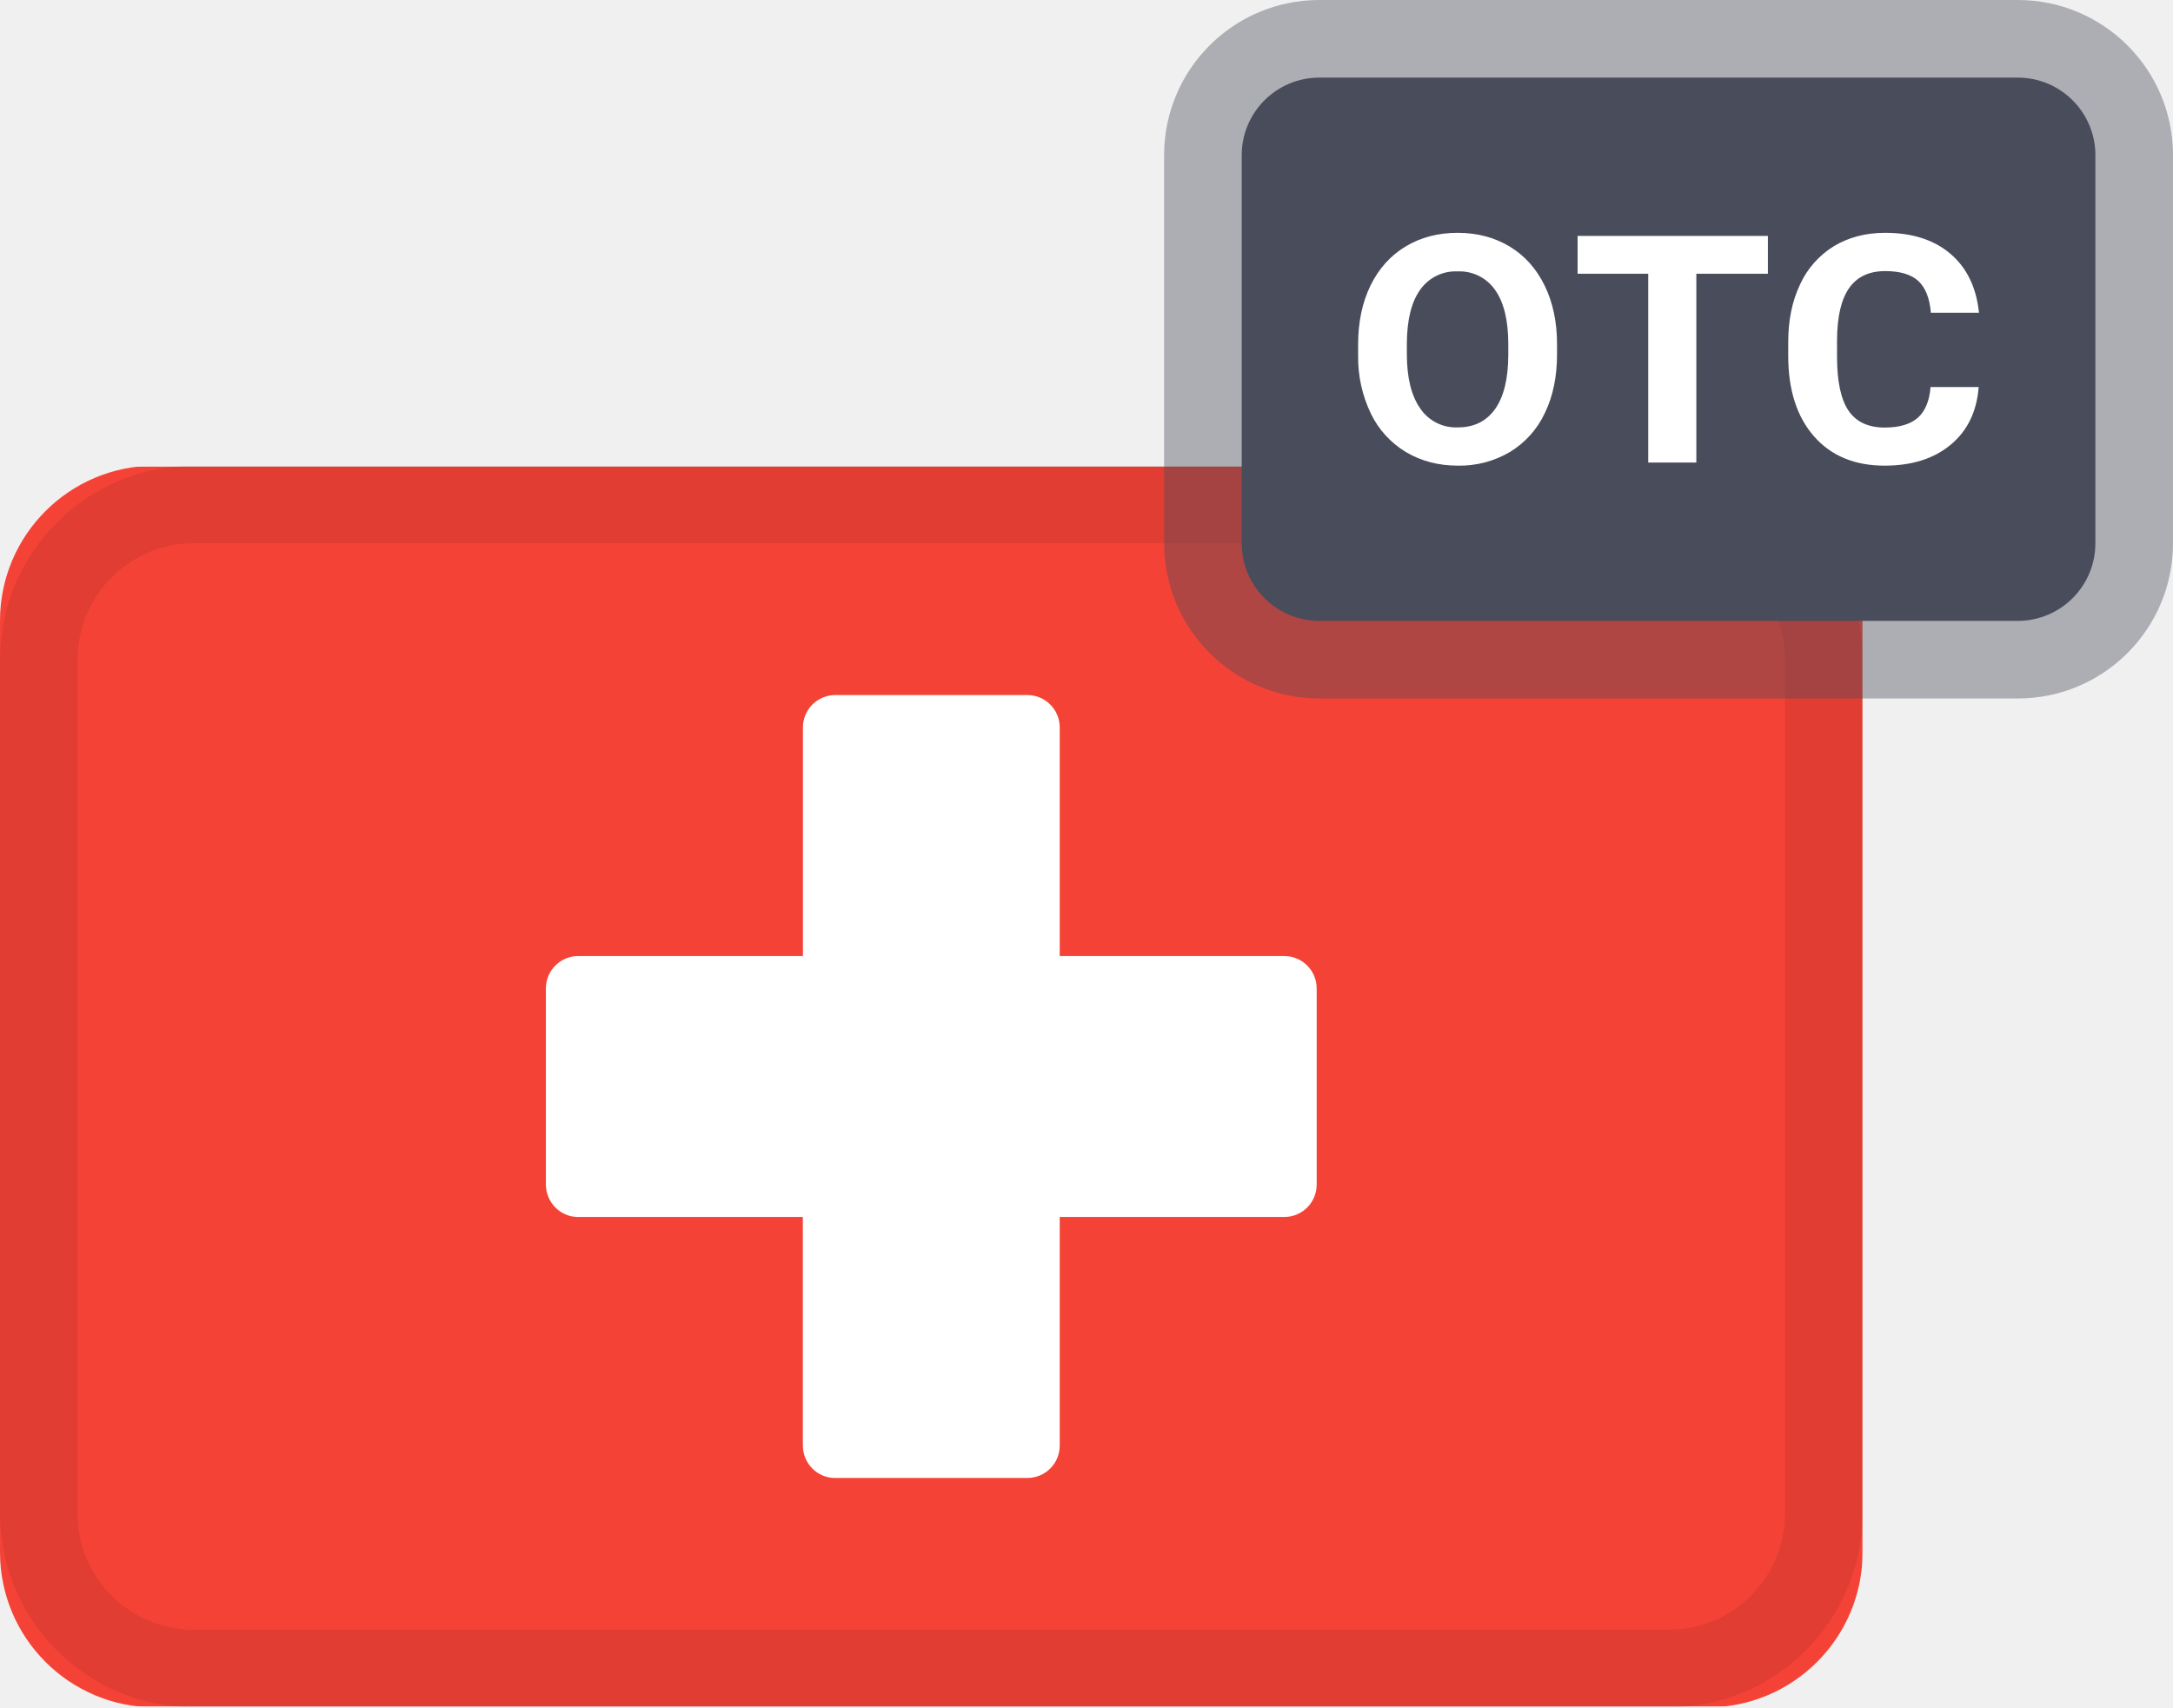
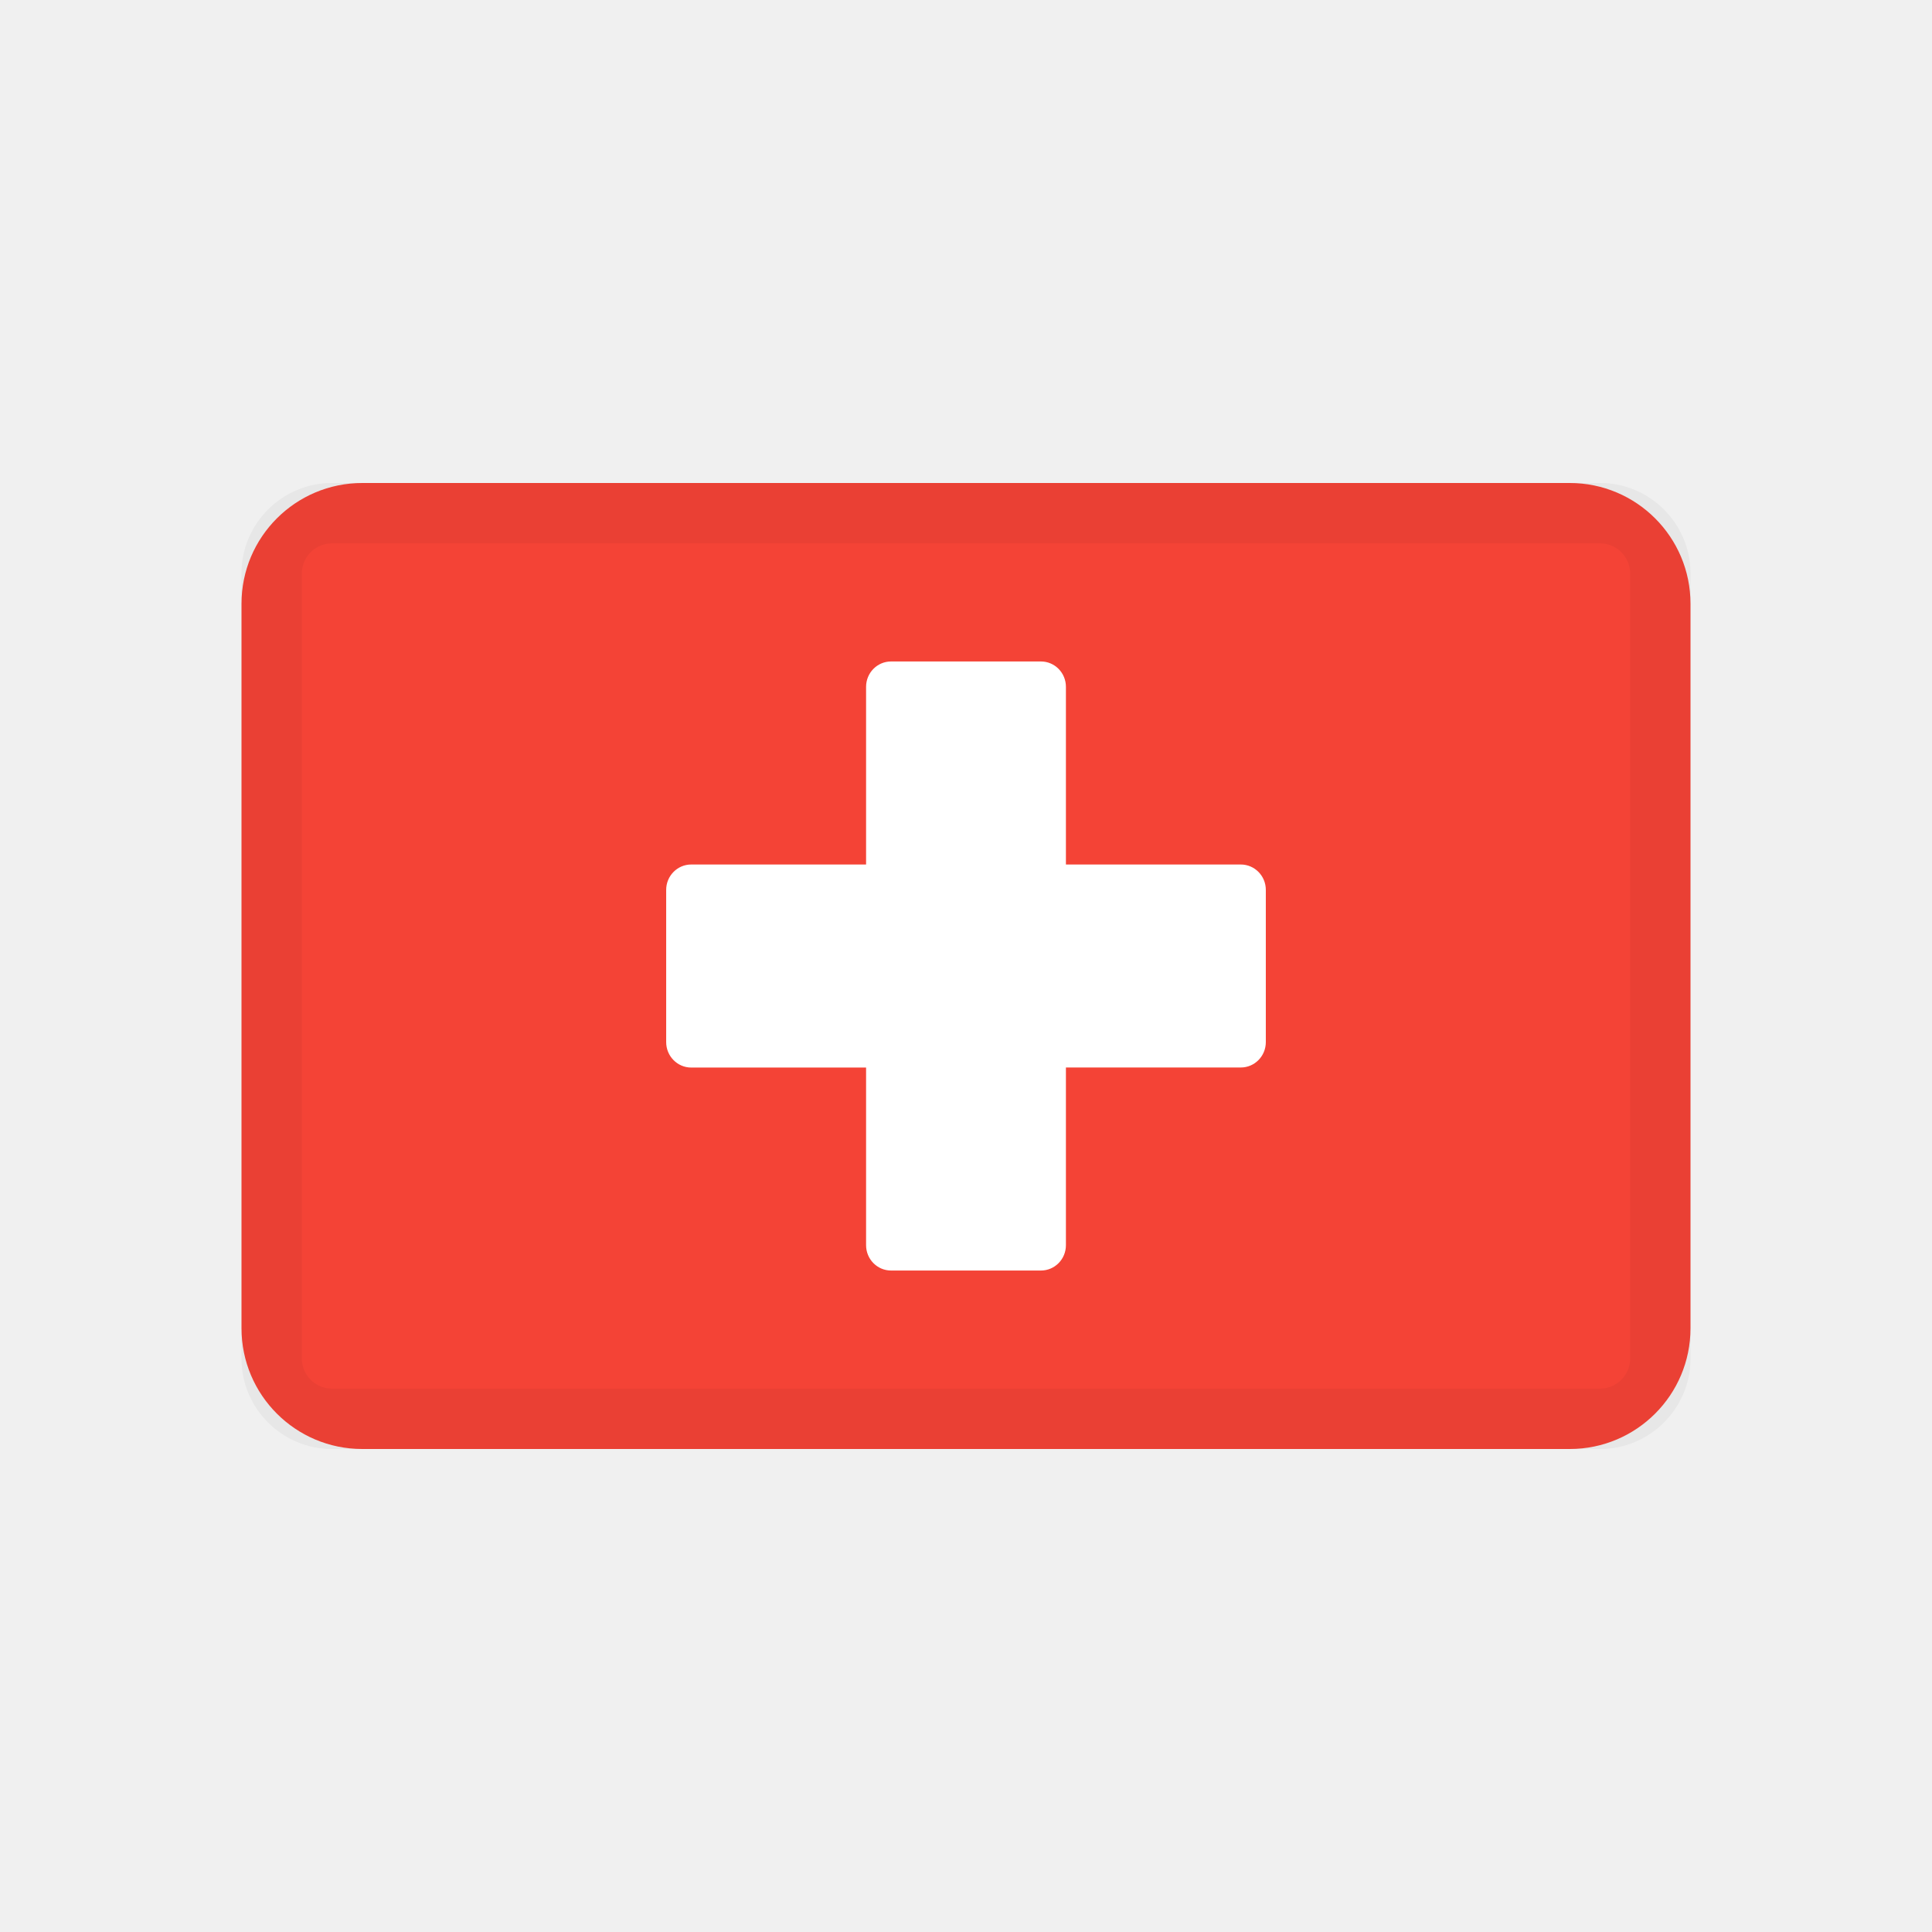
- <svg xmlns="http://www.w3.org/2000/svg" xmlns:xlink="http://www.w3.org/1999/xlink" width="28" height="22">
-   <defs>
-     <rect id="a" width="24" height="16" rx="2" />
-   </defs>
-   <g fill="none" fill-rule="evenodd">
-     <g transform="translate(0 6)">
-       <mask id="b" fill="#fff">
-         <use xlink:href="#a" />
-       </mask>
-       <g mask="url(#b)">
-         <g fill-rule="nonzero">
-           <path fill="#F44336" d="M22.203 15.987H1.797C.805 15.987 0 15.169 0 14.16V1.839C0 .831.805.013 1.797.013h20.406C23.195.013 24 .831 24 1.84v12.322c0 1.008-.805 1.826-1.797 1.826z" />
-           <path fill="#FFF" d="M16.552 6.319h-2.897V3.376a.417.417 0 00-.414-.42H10.76a.417.417 0 00-.414.42v2.943H7.448a.417.417 0 00-.414.42v2.522c0 .232.186.42.414.42h2.897v2.943c0 .232.185.42.414.42h2.482a.417.417 0 00.414-.42V9.681h2.897a.417.417 0 00.414-.42V6.739a.417.417 0 00-.414-.42z" />
+ <svg xmlns="http://www.w3.org/2000/svg" width="32px" height="32px" viewBox="0 0 32 32" version="1.1">
+   <g id="assets/otc/ic-otcswiss" stroke="none" stroke-width="1" fill="none" fill-rule="evenodd">
+     <g id="assets/otc/ic-otc">
+       <g id="assets/flags/normal/ic-switzerland-chf" transform="translate(4, 8)">
+         <g id="Group" transform="translate(-0, -0)">
+           <rect id="bg" fill="#F44336" fill-rule="nonzero" x="4.99999828e-08" y="0" width="24" height="16" rx="2" />
+           <path d="M16.552,6.319 L13.655,6.319 L13.655,3.376 C13.655,3.144 13.47,2.956 13.241,2.956 L10.759,2.956 C10.53,2.956 10.345,3.144 10.345,3.376 L10.345,6.319 L7.448,6.319 C7.22,6.319 7.034,6.507 7.034,6.739 L7.034,9.261 C7.034,9.493 7.22,9.682 7.448,9.682 L10.345,9.682 L10.345,12.624 C10.345,12.856 10.53,13.044 10.759,13.044 L13.241,13.044 C13.47,13.044 13.655,12.856 13.655,12.624 L13.655,9.681 L16.552,9.681 C16.78,9.681 16.966,9.493 16.966,9.261 L16.966,6.739 C16.966,6.507 16.78,6.319 16.552,6.319 Z" id="white" fill="#FFFFFF" fill-rule="nonzero" />
+           <rect id="border" stroke-opacity="0.04" stroke="#000000" fill-rule="nonzero" x="0.5" y="0.5" width="23" height="15" rx="1" />
        </g>
-         <rect width="23" height="15" x=".5" y=".5" stroke="#000" stroke-opacity=".04" rx="2" />
      </g>
-       <rect width="23" height="15" x=".5" y=".5" stroke="#000" stroke-opacity=".04" mask="url(#b)" rx="2" />
    </g>
-     <path fill="#494C5A" fill-opacity=".4" fill-rule="nonzero" d="M17 0h9a2 2 0 012 2v5a2 2 0 01-2 2h-9a2 2 0 01-2-2V2a2 2 0 012-2z" />
-     <path fill="#494C5A" d="M17 1a1 1 0 00-1 1v5a1 1 0 001 1h9a1 1 0 001-1V2a1 1 0 00-1-1h-9z" />
-     <path fill="#FFF" d="M20.063 4.566c0 .288-.052.54-.157.756a1.16 1.16 0 01-.45.502 1.273 1.273 0 01-.67.176c-.25 0-.472-.058-.668-.174a1.171 1.171 0 01-.455-.499 1.67 1.67 0 01-.163-.745v-.144c0-.288.053-.54.16-.76.107-.218.258-.386.453-.503.195-.117.418-.175.669-.175.25 0 .473.058.668.175.195.117.346.285.453.504.107.218.16.47.16.757v.13zm-.628-.132c0-.306-.057-.539-.17-.698a.558.558 0 00-.483-.239.558.558 0 00-.482.236c-.113.157-.17.387-.172.69v.143c0 .298.057.53.17.694a.556.556 0 00.488.247c.208 0 .368-.08.48-.238.111-.158.168-.39.169-.693v-.142zm3.345-.907h-.922V5.96h-.62V3.527h-.91V3.04h2.452v.487zm2.716 1.46c-.024.314-.143.562-.359.742-.215.18-.5.271-.853.271-.385 0-.689-.126-.91-.378-.221-.252-.332-.598-.332-1.038v-.178c0-.281.051-.528.153-.742a1.13 1.13 0 01.437-.493c.19-.114.41-.171.66-.171.348 0 .628.09.84.27.212.181.335.435.368.76h-.62c-.015-.188-.07-.324-.162-.41-.093-.084-.235-.127-.425-.127-.207 0-.362.072-.464.216-.103.144-.156.367-.158.669v.22c0 .316.049.546.147.692.099.146.254.219.466.219.192 0 .335-.043.43-.128.094-.085.148-.216.162-.394h.62z" />
  </g>
</svg>
